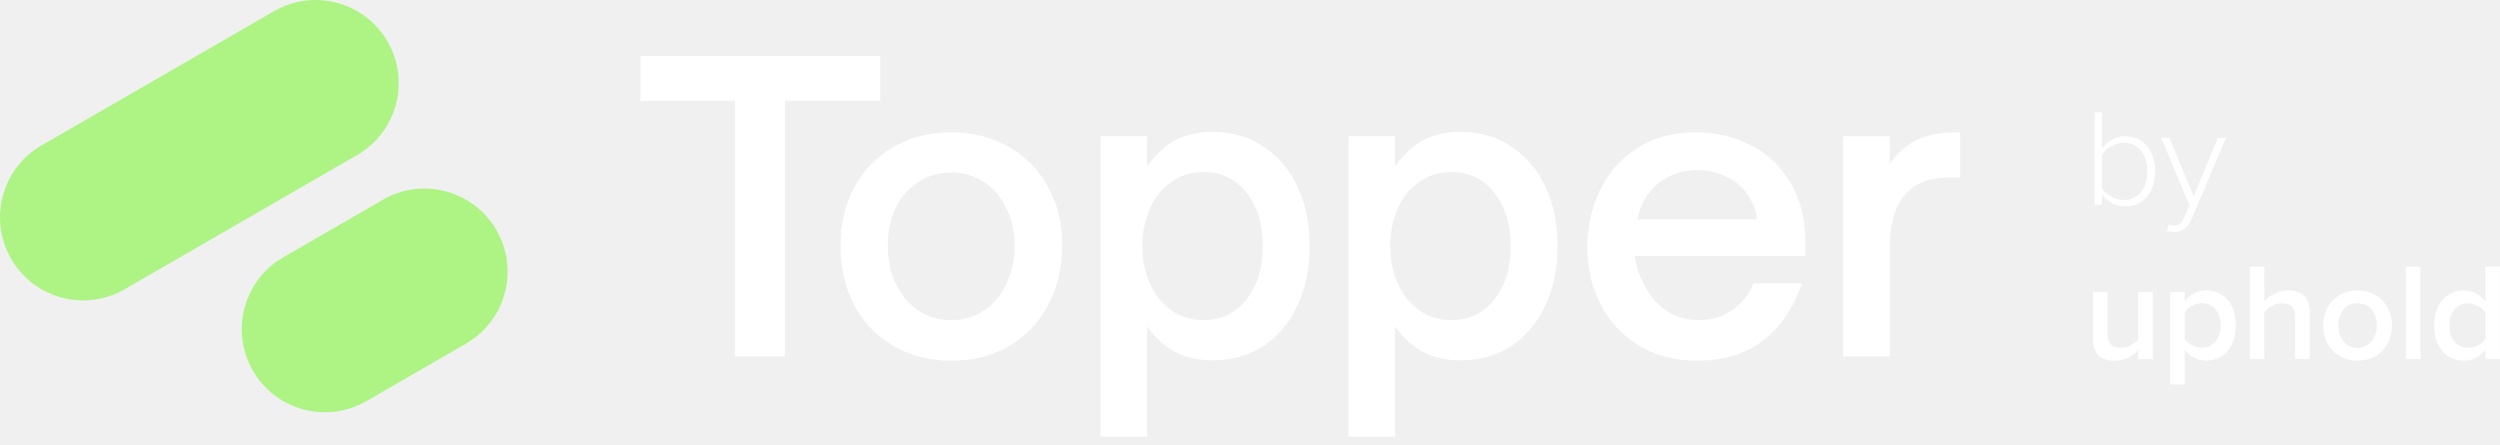
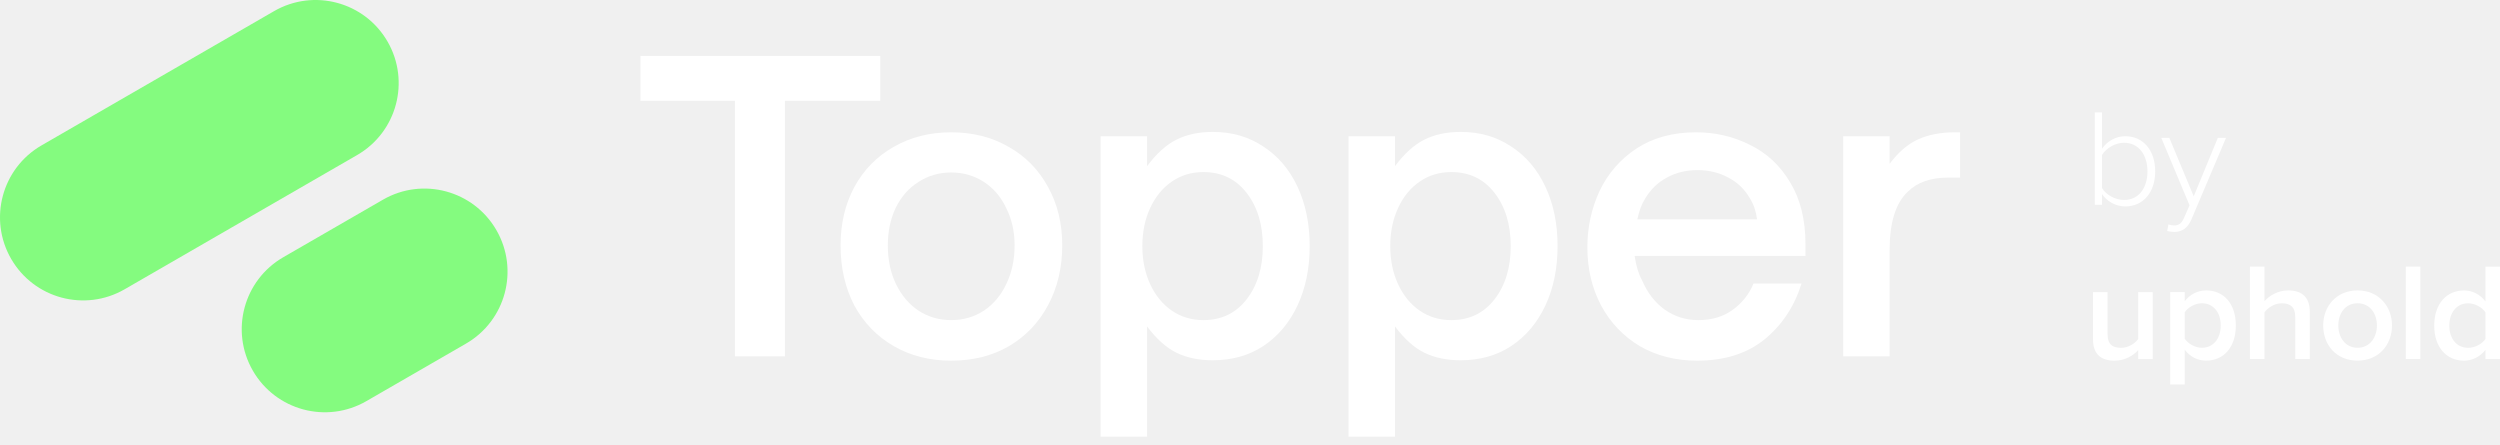
- <svg xmlns="http://www.w3.org/2000/svg" viewBox="0 0 180 32">
-   <path d="m35.743 16.569c1.652 2.861 0.672 6.52-2.189 8.171l-7.173 4.141c-2.861 1.652-6.52 0.672-8.171-2.189-1.652-2.861-0.672-6.52 2.189-8.171l7.173-4.141c2.861-1.652 6.52-0.672 8.171 2.189z" clip-rule="evenodd" fill="#ADF485" fill-rule="evenodd" />
-   <path d="m27.903 2.992c1.652 2.861 0.672 6.52-2.189 8.171l-16.74 9.665c-2.861 1.652-6.52 0.672-8.171-2.189-1.652-2.861-0.672-6.52 2.189-8.171l16.74-9.665c2.861-1.652 6.519-0.672 8.171 2.189z" clip-rule="evenodd" fill="#ADF485" fill-rule="evenodd" />
-   <path d="m56.517 25.656h-3.6v-18.397h-6.803v-3.232h17.264v3.232h-6.86v18.397z" fill="#fff" />
-   <path d="m68.487 25.968c-1.55 0-2.929-0.35-4.139-1.049-1.209-0.699-2.154-1.673-2.835-2.92-0.661-1.266-0.992-2.712-0.992-4.337 0-1.569 0.331-2.967 0.992-4.196 0.68-1.247 1.625-2.211 2.835-2.891 1.21-0.699 2.589-1.049 4.139-1.049 1.55 0 2.929 0.35 4.139 1.049 1.21 0.68 2.154 1.644 2.835 2.891 0.68 1.228 1.02 2.627 1.02 4.196 0 1.606-0.34 3.043-1.02 4.309-0.661 1.247-1.597 2.23-2.806 2.948-1.21 0.699-2.599 1.049-4.167 1.049zm0-2.92c0.869 0 1.654-0.227 2.353-0.68 0.699-0.472 1.238-1.115 1.616-1.928 0.397-0.813 0.595-1.739 0.595-2.778 0-0.983-0.198-1.871-0.595-2.665-0.378-0.813-0.917-1.446-1.616-1.899-0.699-0.454-1.484-0.68-2.353-0.68-0.869 0-1.654 0.227-2.353 0.68-0.699 0.435-1.247 1.058-1.644 1.871-0.378 0.794-0.567 1.691-0.567 2.693 0 1.058 0.199 1.994 0.595 2.806 0.397 0.813 0.935 1.446 1.616 1.899 0.699 0.454 1.484 0.68 2.353 0.68z" fill="#fff" />
-   <path d="m87.323 9.498c1.38 0 2.589 0.35 3.628 1.049 1.058 0.68 1.88 1.644 2.466 2.891 0.586 1.247 0.879 2.674 0.879 4.28 0 1.606-0.293 3.033-0.879 4.28-0.586 1.247-1.408 2.221-2.466 2.92-1.039 0.68-2.249 1.02-3.628 1.02-1.002 0-1.871-0.179-2.608-0.539-0.737-0.359-1.446-0.992-2.126-1.899v7.937h-3.345v-21.629h3.345v2.154c0.68-0.907 1.38-1.54 2.098-1.899 0.737-0.378 1.616-0.567 2.636-0.567zm-0.68 2.891c-0.85 0-1.606 0.227-2.268 0.68-0.661 0.454-1.181 1.087-1.559 1.899-0.378 0.813-0.567 1.729-0.567 2.75s0.189 1.937 0.567 2.75c0.378 0.813 0.898 1.446 1.559 1.899 0.661 0.454 1.417 0.68 2.268 0.68 1.304 0 2.343-0.501 3.118-1.502s1.162-2.277 1.162-3.827c0-1.55-0.387-2.825-1.162-3.827-0.775-1.002-1.814-1.502-3.118-1.502z" fill="#fff" />
-   <path d="m105.17 9.498c1.38 0 2.589 0.35 3.628 1.049 1.059 0.68 1.881 1.644 2.467 2.891s0.878 2.674 0.878 4.28c0 1.606-0.292 3.033-0.878 4.28s-1.408 2.221-2.467 2.92c-1.039 0.68-2.248 1.02-3.628 1.02-1.002 0-1.871-0.179-2.608-0.539s-1.446-0.992-2.126-1.899v7.937h-3.345v-21.629h3.345v2.154c0.68-0.907 1.38-1.54 2.098-1.899 0.737-0.378 1.616-0.567 2.636-0.567zm-0.68 2.891c-0.851 0-1.607 0.227-2.268 0.68-0.662 0.454-1.181 1.087-1.559 1.899-0.378 0.813-0.567 1.729-0.567 2.75s0.189 1.937 0.567 2.75c0.378 0.813 0.897 1.446 1.559 1.899 0.661 0.454 1.417 0.68 2.268 0.68 1.304 0 2.343-0.501 3.118-1.502s1.162-2.277 1.162-3.827c0-1.55-0.387-2.825-1.162-3.827-0.775-1.002-1.814-1.502-3.118-1.502z" fill="#fff" />
-   <path d="m122.2 25.968c-1.55 0-2.929-0.35-4.139-1.049-1.19-0.718-2.116-1.691-2.778-2.92-0.661-1.247-0.992-2.646-0.992-4.195 0-1.436 0.293-2.788 0.879-4.054 0.604-1.266 1.493-2.287 2.664-3.062 1.191-0.775 2.618-1.162 4.281-1.162 1.398 0 2.693 0.302 3.883 0.907 1.21 0.586 2.174 1.484 2.892 2.693 0.737 1.21 1.105 2.693 1.105 4.45v0.85h-12.302c0.113 0.737 0.293 1.323 0.538 1.758 0.378 0.888 0.917 1.587 1.616 2.098 0.718 0.51 1.531 0.765 2.438 0.765 0.964 0 1.786-0.246 2.466-0.737 0.699-0.51 1.2-1.143 1.503-1.899h3.458c-0.51 1.644-1.399 2.986-2.665 4.025-1.266 1.02-2.882 1.531-4.847 1.531zm4.309-10.177c-0.076-0.586-0.246-1.087-0.511-1.502-0.378-0.661-0.897-1.162-1.559-1.502-0.661-0.359-1.398-0.539-2.211-0.539-0.831 0-1.568 0.179-2.211 0.539-0.642 0.34-1.162 0.841-1.559 1.502-0.246 0.378-0.435 0.879-0.567 1.502h8.618z" fill="#fff" />
-   <path d="m132.71 25.656v-15.846h3.345v1.984c0.623-0.832 1.304-1.417 2.041-1.758 0.756-0.34 1.644-0.51 2.664-0.51h0.369v3.26h-0.85c-1.267 0-2.24 0.34-2.92 1.02-0.87 0.813-1.304 2.211-1.304 4.195v7.654h-3.345z" fill="#fff" />
-   <path d="m150.82 14.746v-6.652h0.518v2.612c0.388-0.55 0.997-0.898 1.676-0.898 1.286 0 2.155 1.007 2.155 2.532s-0.879 2.522-2.155 2.522c-0.719 0-1.336-0.388-1.676-0.888v0.769h-0.518v0.003zm0.518-1.206c0.278 0.458 0.918 0.858 1.587 0.858 1.077 0 1.686-0.888 1.686-2.055s-0.609-2.065-1.686-2.065c-0.669 0-1.306 0.418-1.587 0.878v2.383z" fill="#fff" />
-   <path d="m156.12 16.152c0.11 0.05 0.299 0.08 0.418 0.08 0.319 0 0.54-0.129 0.729-0.59l0.378-0.858-2.035-4.858h0.58l1.756 4.209 1.737-4.209h0.589l-2.492 5.876c-0.259 0.609-0.67 0.898-1.237 0.898-0.159 0-0.378-0.03-0.507-0.07l0.089-0.478h-5e-3z" fill="#fff" />
-   <path d="m153.95 25.849v-0.639c-0.349 0.388-0.948 0.759-1.707 0.759-1.037 0-1.545-0.54-1.545-1.525v-3.41h1.048v3.032c0 0.749 0.378 0.978 0.967 0.978 0.53 0 0.988-0.298 1.237-0.629v-3.381h1.047v4.819h-1.047v-0.003z" fill="#fff" />
-   <path d="m157.3 27.681h-1.047v-6.652h1.047v0.659c0.358-0.478 0.918-0.779 1.545-0.779 1.246 0 2.134 0.938 2.134 2.522s-0.888 2.532-2.134 2.532c-0.609 0-1.157-0.269-1.545-0.788v2.505zm1.237-5.846c-0.488 0-1.008 0.289-1.237 0.649v1.905c0.229 0.348 0.749 0.649 1.237 0.649 0.828 0 1.355-0.669 1.355-1.607 0-0.938-0.53-1.597-1.355-1.597z" fill="#fff" />
-   <path d="m165.25 25.848v-3.032c0-0.749-0.388-0.978-0.977-0.978-0.53 0-0.988 0.318-1.237 0.649v3.361h-1.047v-6.652h1.047v2.493c0.319-0.378 0.948-0.779 1.707-0.779 1.037 0 1.555 0.54 1.555 1.525v3.41h-1.048v0.003z" fill="#fff" />
-   <path d="m167.27 23.433c0-1.376 0.947-2.522 2.472-2.522s2.483 1.147 2.483 2.522c0 1.376-0.938 2.532-2.483 2.532s-2.472-1.147-2.472-2.532zm3.87 0c0-0.848-0.497-1.597-1.395-1.597s-1.386 0.749-1.386 1.597c0 0.848 0.498 1.607 1.386 1.607s1.395-0.749 1.395-1.607z" fill="#fff" />
-   <path d="m173.22 25.848v-6.652h1.047v6.652h-1.047z" fill="#fff" />
-   <path d="m178.95 25.848v-0.659c-0.368 0.478-0.928 0.779-1.545 0.779-1.236 0-2.144-0.938-2.144-2.522s0.898-2.532 2.144-2.532c0.6 0 1.157 0.279 1.545 0.788v-2.502h1.047v6.652h-1.047v-0.003zm0-3.361c-0.239-0.358-0.749-0.649-1.246-0.649-0.829 0-1.356 0.669-1.356 1.607 0 0.938 0.53 1.597 1.356 1.597 0.497 0 1.007-0.279 1.246-0.639v-1.915z" fill="#fff" />
+ <svg xmlns="http://www.w3.org/2000/svg" width="180" height="32" viewBox="0 0 180 32" fill="none">
+   <path fill-rule="evenodd" clip-rule="evenodd" d="M35.741 16.569C37.393 19.43 36.413 23.088 33.552 24.74L26.378 28.882C23.517 30.534 19.859 29.553 18.207 26.692C16.555 23.831 17.535 20.173 20.396 18.521L27.57 14.379C30.431 12.727 34.089 13.708 35.741 16.569Z" fill="#84FB7F" />
+   <path fill-rule="evenodd" clip-rule="evenodd" d="M27.903 2.992C29.555 5.853 28.575 9.512 25.714 11.163L8.974 20.828C6.113 22.48 2.454 21.5 0.802 18.639C-0.849 15.778 0.131 12.119 2.992 10.467L19.732 0.802C22.593 -0.849 26.251 0.131 27.903 2.992Z" fill="#84FB7F" />
+   <path d="M56.517 25.656H52.917V7.258H46.113V4.027H63.377V7.258H56.517V25.656Z" fill="white" />
+   <path d="M68.487 25.968C66.938 25.968 65.558 25.618 64.349 24.919C63.139 24.22 62.194 23.246 61.514 21.999C60.852 20.733 60.522 19.287 60.522 17.662C60.522 16.093 60.852 14.695 61.514 13.466C62.194 12.219 63.139 11.255 64.349 10.575C65.558 9.876 66.938 9.526 68.487 9.526C70.037 9.526 71.417 9.876 72.626 10.575C73.836 11.255 74.781 12.219 75.461 13.466C76.141 14.695 76.481 16.093 76.481 17.662C76.481 19.268 76.141 20.705 75.461 21.971C74.799 23.218 73.864 24.201 72.654 24.919C71.445 25.618 70.056 25.968 68.487 25.968ZM68.487 23.048C69.357 23.048 70.141 22.821 70.84 22.368C71.539 21.895 72.078 21.253 72.456 20.44C72.853 19.627 73.051 18.701 73.051 17.662C73.051 16.679 72.853 15.791 72.456 14.997C72.078 14.185 71.539 13.552 70.84 13.098C70.141 12.645 69.357 12.418 68.487 12.418C67.618 12.418 66.834 12.645 66.135 13.098C65.435 13.533 64.887 14.156 64.49 14.969C64.112 15.763 63.923 16.66 63.923 17.662C63.923 18.72 64.122 19.656 64.519 20.468C64.916 21.281 65.454 21.914 66.135 22.368C66.834 22.821 67.618 23.048 68.487 23.048Z" fill="white" />
+   <path d="M87.323 9.498C88.703 9.498 89.912 9.848 90.952 10.547C92.01 11.227 92.832 12.191 93.418 13.438C94.004 14.685 94.297 16.112 94.297 17.719C94.297 19.325 94.004 20.752 93.418 21.999C92.832 23.246 92.01 24.22 90.952 24.919C89.912 25.599 88.703 25.939 87.323 25.939C86.322 25.939 85.452 25.76 84.715 25.401C83.978 25.042 83.269 24.409 82.589 23.502V31.439H79.244V9.81H82.589V11.964C83.269 11.057 83.969 10.424 84.687 10.065C85.424 9.687 86.303 9.498 87.323 9.498ZM86.643 12.389C85.792 12.389 85.036 12.616 84.375 13.07C83.713 13.523 83.194 14.156 82.816 14.969C82.438 15.782 82.249 16.698 82.249 17.719C82.249 18.739 82.438 19.656 82.816 20.468C83.194 21.281 83.713 21.914 84.375 22.368C85.036 22.821 85.792 23.048 86.643 23.048C87.947 23.048 88.986 22.547 89.761 21.546C90.536 20.544 90.923 19.268 90.923 17.719C90.923 16.169 90.536 14.893 89.761 13.892C88.986 12.89 87.947 12.389 86.643 12.389Z" fill="white" />
+   <path d="M105.172 9.498C106.552 9.498 107.761 9.848 108.8 10.547C109.859 11.227 110.681 12.191 111.267 13.438C111.853 14.685 112.145 16.112 112.145 17.719C112.145 19.325 111.853 20.752 111.267 21.999C110.681 23.246 109.859 24.22 108.8 24.919C107.761 25.599 106.552 25.939 105.172 25.939C104.17 25.939 103.301 25.76 102.564 25.401C101.827 25.042 101.118 24.409 100.438 23.502V31.439H97.093V9.81H100.438V11.964C101.118 11.057 101.818 10.424 102.536 10.065C103.273 9.687 104.152 9.498 105.172 9.498ZM104.492 12.389C103.641 12.389 102.885 12.616 102.224 13.07C101.562 13.523 101.043 14.156 100.665 14.969C100.287 15.782 100.098 16.698 100.098 17.719C100.098 18.739 100.287 19.656 100.665 20.468C101.043 21.281 101.562 21.914 102.224 22.368C102.885 22.821 103.641 23.048 104.492 23.048C105.796 23.048 106.835 22.547 107.61 21.546C108.385 20.544 108.772 19.268 108.772 17.719C108.772 16.169 108.385 14.893 107.61 13.892C106.835 12.89 105.796 12.389 104.492 12.389Z" fill="white" />
+   <path d="M122.199 25.968C120.649 25.968 119.27 25.618 118.06 24.919C116.87 24.201 115.944 23.227 115.282 21.999C114.621 20.752 114.29 19.353 114.29 17.804C114.29 16.367 114.583 15.016 115.169 13.75C115.773 12.484 116.662 11.463 117.833 10.688C119.024 9.914 120.451 9.526 122.114 9.526C123.512 9.526 124.807 9.829 125.997 10.433C127.207 11.019 128.171 11.917 128.889 13.126C129.626 14.336 129.994 15.819 129.994 17.577V18.427H117.692C117.805 19.164 117.985 19.75 118.23 20.185C118.608 21.073 119.147 21.772 119.846 22.283C120.564 22.793 121.377 23.048 122.284 23.048C123.248 23.048 124.07 22.802 124.75 22.311C125.449 21.801 125.95 21.168 126.253 20.412H129.711C129.201 22.056 128.312 23.398 127.046 24.437C125.78 25.457 124.164 25.968 122.199 25.968ZM126.508 15.791C126.432 15.205 126.262 14.704 125.997 14.289C125.619 13.627 125.1 13.126 124.438 12.786C123.777 12.427 123.04 12.248 122.227 12.248C121.396 12.248 120.659 12.427 120.016 12.786C119.374 13.126 118.854 13.627 118.457 14.289C118.211 14.667 118.022 15.167 117.89 15.791H126.508Z" fill="white" />
+   <path d="M132.708 25.656V9.81H136.053V11.794C136.676 10.963 137.357 10.377 138.094 10.037C138.85 9.696 139.738 9.526 140.758 9.526H141.127V12.786H140.277C139.01 12.786 138.037 13.126 137.357 13.807C136.487 14.619 136.053 16.018 136.053 18.002V25.656H132.708Z" fill="white" />
+   <path d="M150.826 14.746V8.095H151.343V10.707C151.731 10.157 152.341 9.808 153.02 9.808C154.306 9.808 155.174 10.816 155.174 12.341C155.174 13.866 154.296 14.863 153.02 14.863C152.301 14.863 151.684 14.475 151.343 13.975V14.744H150.826V14.746ZM151.343 13.54C151.622 13.998 152.261 14.398 152.93 14.398C154.007 14.398 154.617 13.51 154.617 12.343C154.617 11.177 154.007 10.279 152.93 10.279C152.261 10.279 151.624 10.697 151.343 11.157V13.54Z" fill="white" />
+   <path d="M156.122 16.152C156.232 16.202 156.421 16.232 156.54 16.232C156.859 16.232 157.08 16.102 157.269 15.642L157.647 14.784L155.612 9.926H156.192L157.948 14.135L159.684 9.926H160.274L157.781 15.801C157.523 16.411 157.112 16.699 156.545 16.699C156.386 16.699 156.167 16.669 156.038 16.63L156.127 16.152H156.122Z" fill="white" />
+   <path d="M153.948 25.849V25.21C153.6 25.598 153 25.968 152.242 25.968C151.204 25.968 150.697 25.429 150.697 24.444V21.033H151.744V24.066C151.744 24.814 152.122 25.043 152.712 25.043C153.242 25.043 153.699 24.745 153.948 24.414V21.033H154.996V25.852H153.948V25.849Z" fill="white" />
+   <path d="M157.301 27.681H156.254V21.029H157.301V21.689C157.659 21.211 158.219 20.91 158.846 20.91C160.092 20.91 160.98 21.848 160.98 23.433C160.98 25.017 160.092 25.965 158.846 25.965C158.236 25.965 157.689 25.696 157.301 25.176V27.679V27.681ZM158.537 21.835C158.05 21.835 157.53 22.124 157.301 22.485V24.39C157.53 24.738 158.05 25.04 158.537 25.04C159.366 25.04 159.893 24.37 159.893 23.433C159.893 22.495 159.363 21.835 158.537 21.835Z" fill="white" />
+   <path d="M165.257 25.848V22.816C165.257 22.067 164.868 21.838 164.279 21.838C163.749 21.838 163.291 22.157 163.043 22.487V25.848H161.995V19.196H163.043V21.689C163.361 21.311 163.99 20.91 164.749 20.91C165.786 20.91 166.304 21.45 166.304 22.435V25.846H165.257V25.848Z" fill="white" />
+   <path d="M167.269 23.433C167.269 22.057 168.217 20.91 169.741 20.91C171.266 20.91 172.224 22.057 172.224 23.433C172.224 24.808 171.286 25.965 169.741 25.965C168.197 25.965 167.269 24.818 167.269 23.433ZM171.139 23.433C171.139 22.584 170.642 21.835 169.744 21.835C168.846 21.835 168.358 22.584 168.358 23.433C168.358 24.281 168.856 25.04 169.744 25.04C170.632 25.04 171.139 24.291 171.139 23.433Z" fill="white" />
+   <path d="M173.217 25.848V19.196H174.264V25.848H173.217Z" fill="white" />
+   <path d="M178.953 25.849V25.189C178.585 25.667 178.025 25.968 177.408 25.968C176.172 25.968 175.264 25.03 175.264 23.445C175.264 21.861 176.162 20.913 177.408 20.913C178.008 20.913 178.565 21.192 178.953 21.702V19.199H180V25.851H178.953V25.849ZM178.953 22.488C178.714 22.13 178.204 21.838 177.707 21.838C176.878 21.838 176.351 22.508 176.351 23.445C176.351 24.383 176.881 25.043 177.707 25.043C178.204 25.043 178.714 24.764 178.953 24.403V22.488Z" fill="white" />
</svg>
